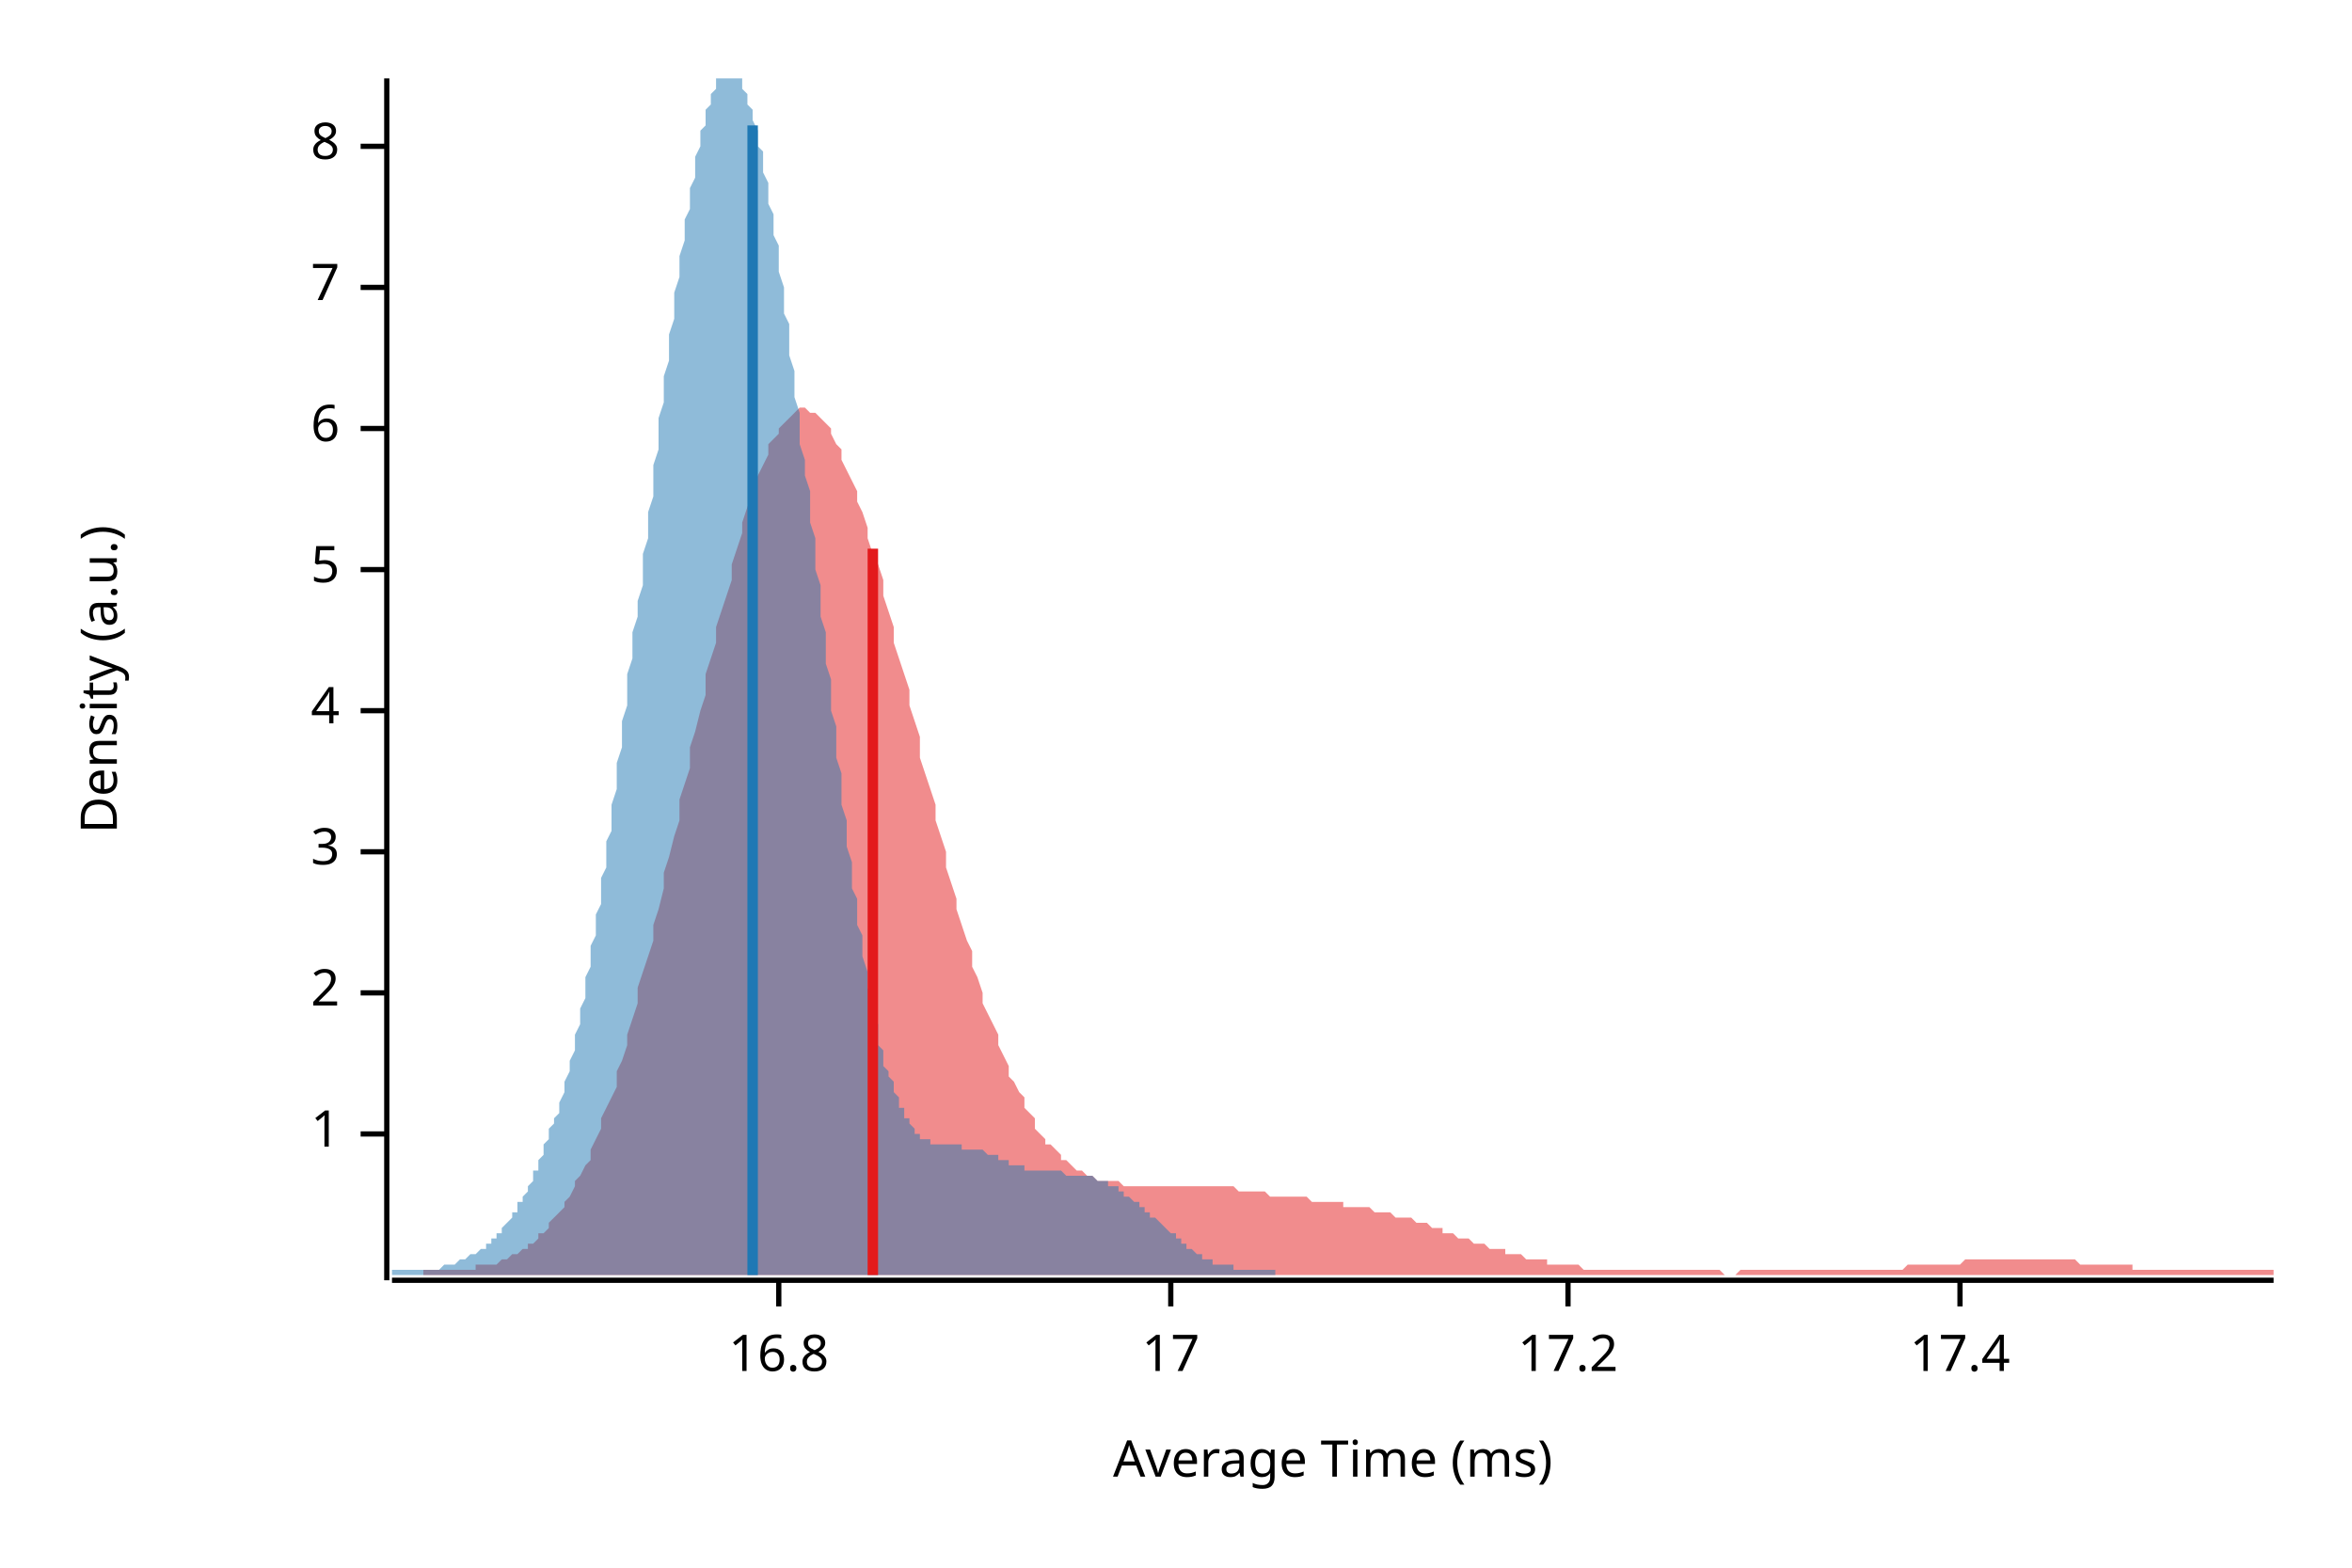
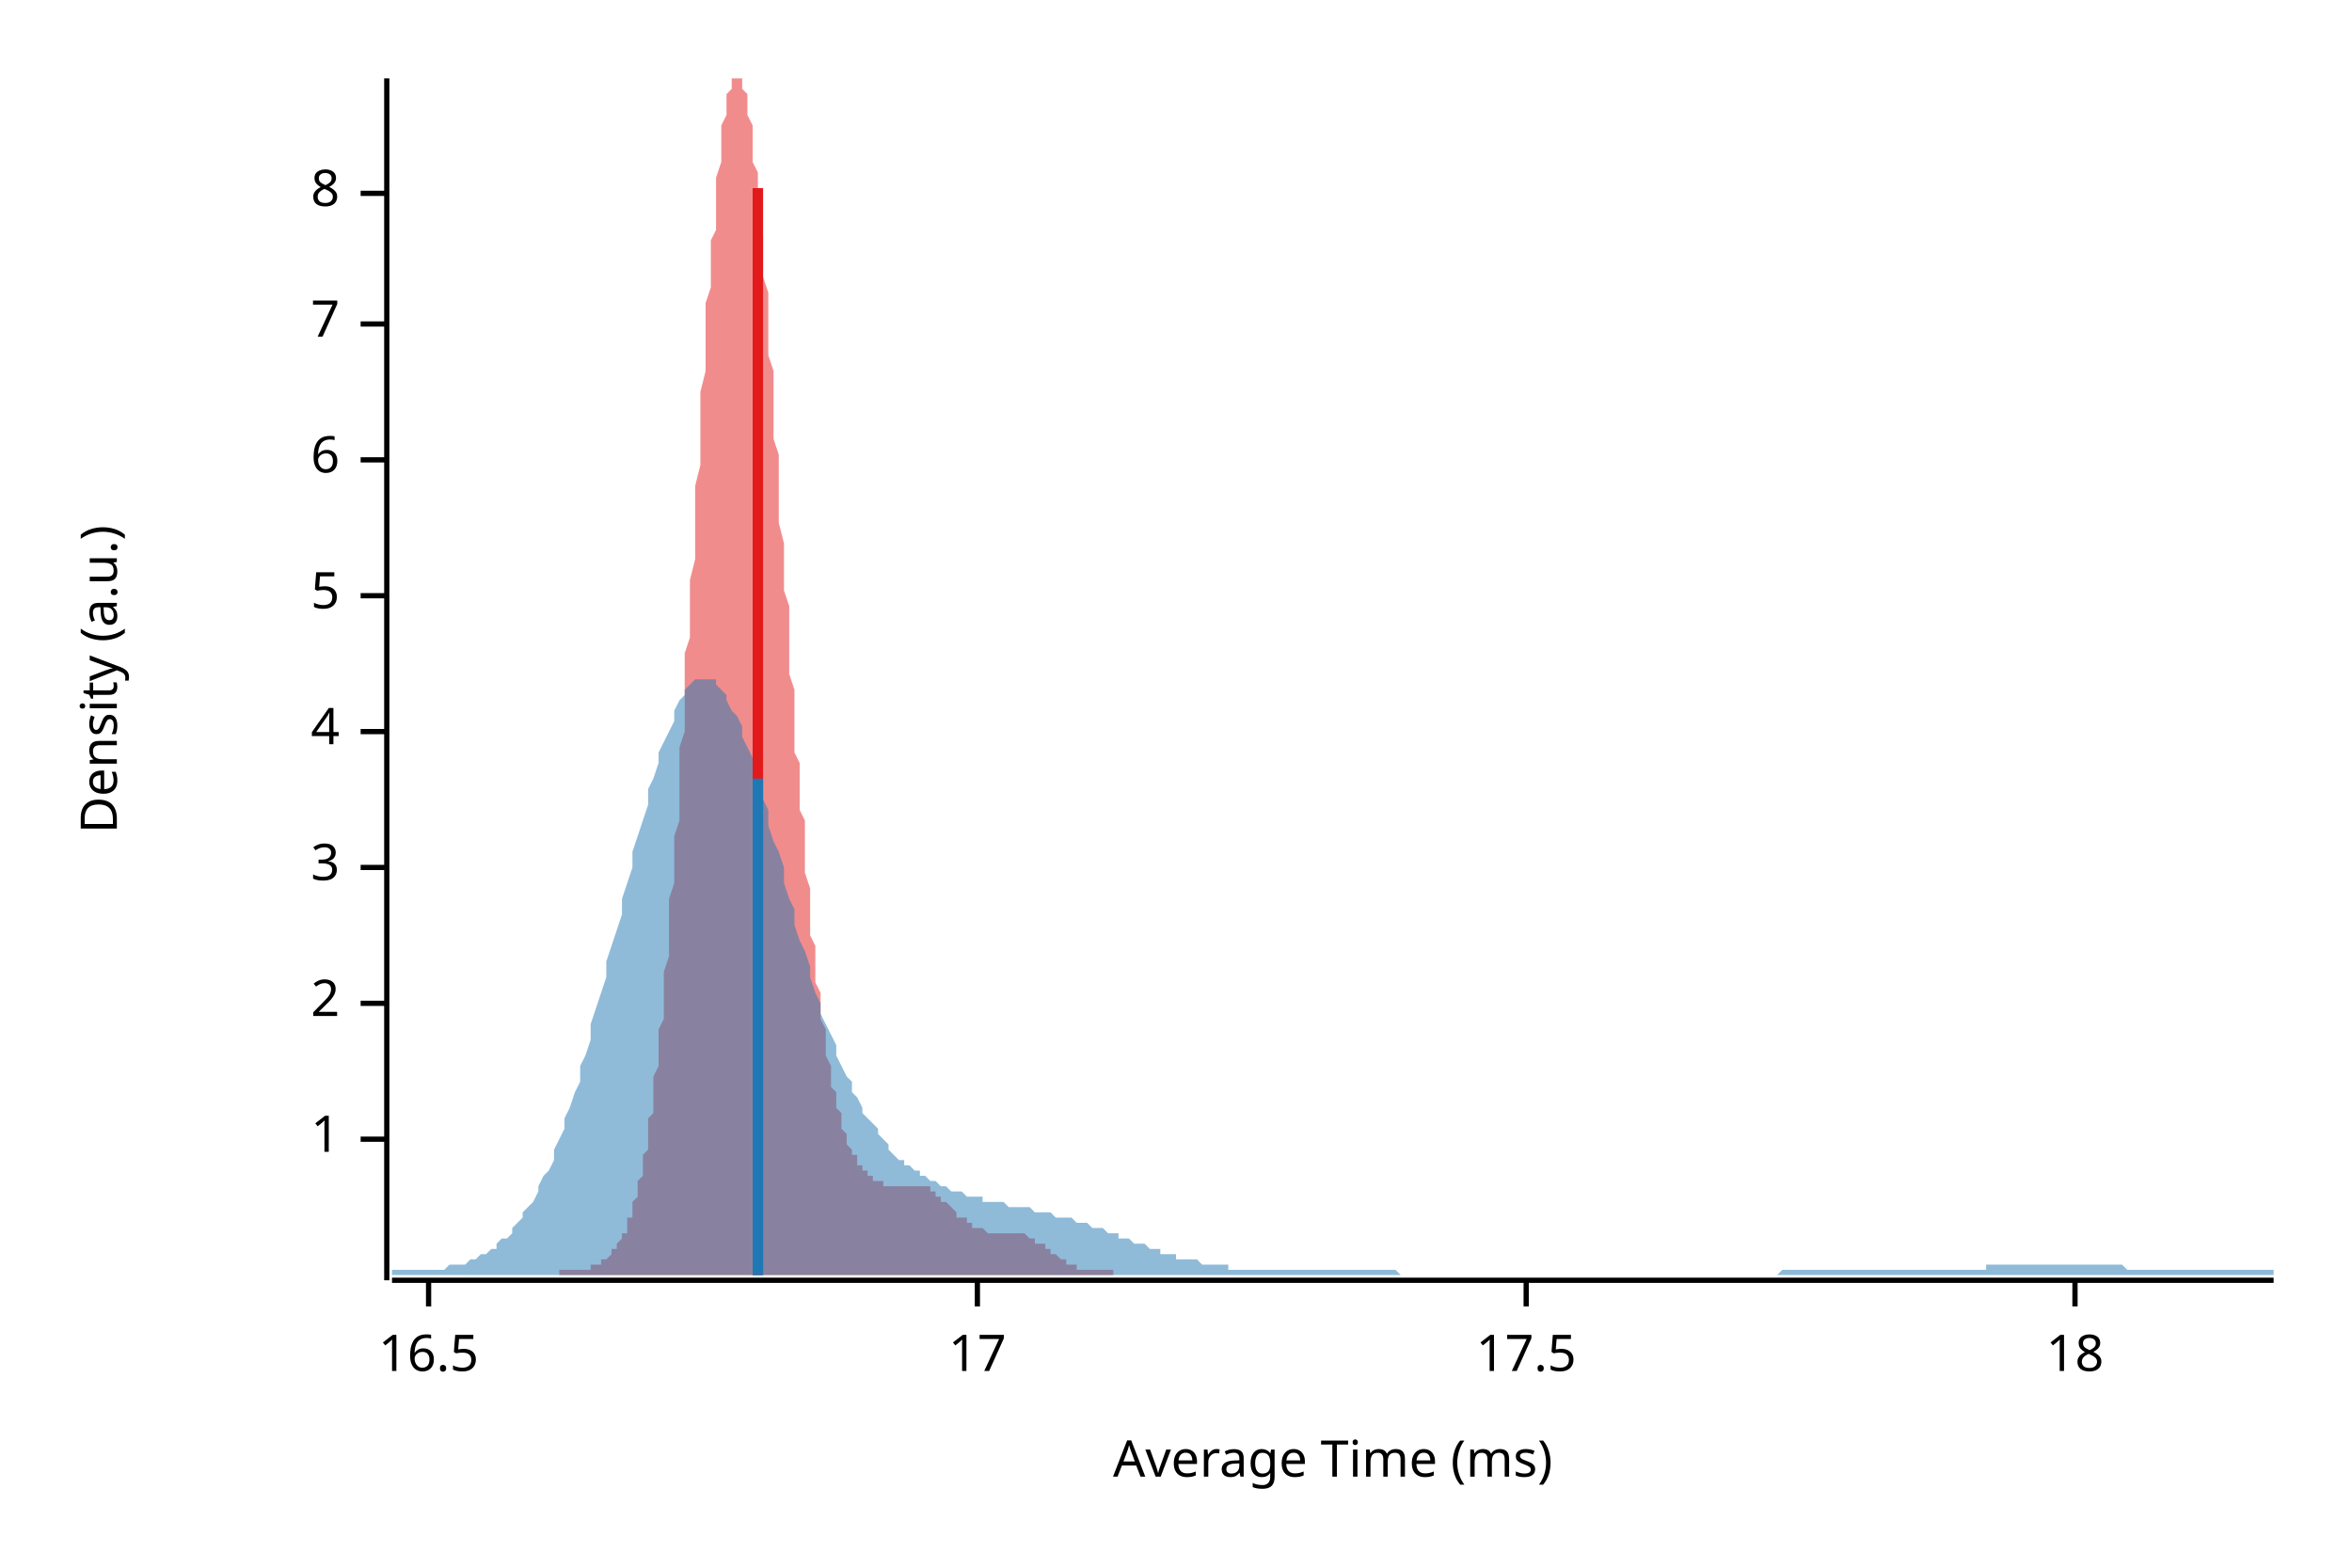
<svg xmlns="http://www.w3.org/2000/svg" width="450" height="300" viewBox="0 0 450 300">
  <text x="15" y="130" dy="0.76em" text-anchor="middle" font-family="sans-serif" font-size="9.677" opacity="1" fill="#000000" transform="rotate(270, 15, 130)">
Density (a.u.)
</text>
  <text x="255" y="285" dy="-0.5ex" text-anchor="middle" font-family="sans-serif" font-size="9.677" opacity="1" fill="#000000">
Average Time (ms)
</text>
  <polyline fill="none" opacity="1" stroke="#000000" stroke-width="1" points="74,15 74,245 " />
-   <text x="65" y="217" dy="0.5ex" text-anchor="end" font-family="sans-serif" font-size="9.677" opacity="1" fill="#000000">
+   <text x="65" y="218" dy="0.5ex" text-anchor="end" font-family="sans-serif" font-size="9.677" opacity="1" fill="#000000">
1
</text>
-   <polyline fill="none" opacity="1" stroke="#000000" stroke-width="1" points="69,217 74,217 " />
-   <text x="65" y="190" dy="0.5ex" text-anchor="end" font-family="sans-serif" font-size="9.677" opacity="1" fill="#000000">
+   <polyline fill="none" opacity="1" stroke="#000000" stroke-width="1" points="69,218 74,218 " />
+   <text x="65" y="192" dy="0.5ex" text-anchor="end" font-family="sans-serif" font-size="9.677" opacity="1" fill="#000000">
2
</text>
-   <polyline fill="none" opacity="1" stroke="#000000" stroke-width="1" points="69,190 74,190 " />
-   <text x="65" y="163" dy="0.5ex" text-anchor="end" font-family="sans-serif" font-size="9.677" opacity="1" fill="#000000">
+   <polyline fill="none" opacity="1" stroke="#000000" stroke-width="1" points="69,192 74,192 " />
+   <text x="65" y="166" dy="0.5ex" text-anchor="end" font-family="sans-serif" font-size="9.677" opacity="1" fill="#000000">
3
</text>
-   <polyline fill="none" opacity="1" stroke="#000000" stroke-width="1" points="69,163 74,163 " />
-   <text x="65" y="136" dy="0.5ex" text-anchor="end" font-family="sans-serif" font-size="9.677" opacity="1" fill="#000000">
+   <polyline fill="none" opacity="1" stroke="#000000" stroke-width="1" points="69,166 74,166 " />
+   <text x="65" y="140" dy="0.5ex" text-anchor="end" font-family="sans-serif" font-size="9.677" opacity="1" fill="#000000">
4
</text>
-   <polyline fill="none" opacity="1" stroke="#000000" stroke-width="1" points="69,136 74,136 " />
-   <text x="65" y="109" dy="0.5ex" text-anchor="end" font-family="sans-serif" font-size="9.677" opacity="1" fill="#000000">
+   <polyline fill="none" opacity="1" stroke="#000000" stroke-width="1" points="69,140 74,140 " />
+   <text x="65" y="114" dy="0.5ex" text-anchor="end" font-family="sans-serif" font-size="9.677" opacity="1" fill="#000000">
5
</text>
-   <polyline fill="none" opacity="1" stroke="#000000" stroke-width="1" points="69,109 74,109 " />
-   <text x="65" y="82" dy="0.5ex" text-anchor="end" font-family="sans-serif" font-size="9.677" opacity="1" fill="#000000">
+   <polyline fill="none" opacity="1" stroke="#000000" stroke-width="1" points="69,114 74,114 " />
+   <text x="65" y="88" dy="0.5ex" text-anchor="end" font-family="sans-serif" font-size="9.677" opacity="1" fill="#000000">
6
</text>
-   <polyline fill="none" opacity="1" stroke="#000000" stroke-width="1" points="69,82 74,82 " />
-   <text x="65" y="55" dy="0.5ex" text-anchor="end" font-family="sans-serif" font-size="9.677" opacity="1" fill="#000000">
+   <polyline fill="none" opacity="1" stroke="#000000" stroke-width="1" points="69,88 74,88 " />
+   <text x="65" y="62" dy="0.5ex" text-anchor="end" font-family="sans-serif" font-size="9.677" opacity="1" fill="#000000">
7
</text>
-   <polyline fill="none" opacity="1" stroke="#000000" stroke-width="1" points="69,55 74,55 " />
-   <text x="65" y="28" dy="0.5ex" text-anchor="end" font-family="sans-serif" font-size="9.677" opacity="1" fill="#000000">
+   <polyline fill="none" opacity="1" stroke="#000000" stroke-width="1" points="69,62 74,62 " />
+   <text x="65" y="37" dy="0.5ex" text-anchor="end" font-family="sans-serif" font-size="9.677" opacity="1" fill="#000000">
8
</text>
-   <polyline fill="none" opacity="1" stroke="#000000" stroke-width="1" points="69,28 74,28 " />
+   <polyline fill="none" opacity="1" stroke="#000000" stroke-width="1" points="69,37 74,37 " />
  <polyline fill="none" opacity="1" stroke="#000000" stroke-width="1" points="75,245 435,245 " />
-   <text x="149" y="255" dy="0.76em" text-anchor="middle" font-family="sans-serif" font-size="9.677" opacity="1" fill="#000000">
- 16.8
+   <text x="82" y="255" dy="0.76em" text-anchor="middle" font-family="sans-serif" font-size="9.677" opacity="1" fill="#000000">
+ 16.5
</text>
-   <polyline fill="none" opacity="1" stroke="#000000" stroke-width="1" points="149,245 149,250 " />
-   <text x="224" y="255" dy="0.76em" text-anchor="middle" font-family="sans-serif" font-size="9.677" opacity="1" fill="#000000">
+   <polyline fill="none" opacity="1" stroke="#000000" stroke-width="1" points="82,245 82,250 " />
+   <text x="187" y="255" dy="0.76em" text-anchor="middle" font-family="sans-serif" font-size="9.677" opacity="1" fill="#000000">
17
</text>
-   <polyline fill="none" opacity="1" stroke="#000000" stroke-width="1" points="224,245 224,250 " />
-   <text x="300" y="255" dy="0.76em" text-anchor="middle" font-family="sans-serif" font-size="9.677" opacity="1" fill="#000000">
- 17.2
+   <polyline fill="none" opacity="1" stroke="#000000" stroke-width="1" points="187,245 187,250 " />
+   <text x="292" y="255" dy="0.76em" text-anchor="middle" font-family="sans-serif" font-size="9.677" opacity="1" fill="#000000">
+ 17.5
</text>
-   <polyline fill="none" opacity="1" stroke="#000000" stroke-width="1" points="300,245 300,250 " />
-   <text x="375" y="255" dy="0.76em" text-anchor="middle" font-family="sans-serif" font-size="9.677" opacity="1" fill="#000000">
- 17.4
+   <polyline fill="none" opacity="1" stroke="#000000" stroke-width="1" points="292,245 292,250 " />
+   <text x="397" y="255" dy="0.76em" text-anchor="middle" font-family="sans-serif" font-size="9.677" opacity="1" fill="#000000">
+ 18
</text>
-   <polyline fill="none" opacity="1" stroke="#000000" stroke-width="1" points="375,245 375,250 " />
-   <polygon opacity="0.5" fill="#E31A1C" points="81,243 81,243 82,243 83,243 83,243 84,243 85,243 86,243 86,243 87,243 88,243 88,243 89,243 90,243 91,243 91,242 92,242 93,242 93,242 94,242 95,242 96,241 96,241 97,241 98,240 98,240 99,240 100,239 101,239 101,238 102,238 103,237 103,236 104,236 105,235 105,234 106,233 107,232 108,231 108,230 109,229 110,227 110,226 111,225 112,223 113,222 113,220 114,218 115,216 115,214 116,212 117,210 118,208 118,205 119,203 120,200 120,198 121,195 122,192 122,189 123,186 124,183 125,180 125,177 126,174 127,170 127,167 128,164 129,160 130,157 130,153 131,150 132,147 132,143 133,140 134,136 135,133 135,129 136,126 137,123 137,120 138,117 139,114 140,111 140,108 141,105 142,102 142,100 143,97 144,95 144,93 145,91 146,89 147,87 147,85 148,84 149,83 149,82 150,81 151,80 152,79 152,79 153,78 154,78 154,78 155,79 156,79 157,80 157,80 158,81 159,82 159,83 160,85 161,86 161,88 162,90 163,92 164,94 164,96 165,98 166,101 166,103 167,106 168,108 169,111 169,114 170,117 171,120 171,123 172,126 173,129 174,132 174,135 175,138 176,141 176,145 177,148 178,151 179,154 179,157 180,160 181,163 181,166 182,169 183,172 183,174 184,177 185,180 186,182 186,185 187,187 188,190 188,192 189,194 190,196 191,198 191,200 192,202 193,204 193,206 194,207 195,209 196,210 196,212 197,213 198,214 198,216 199,217 200,218 200,219 201,219 202,220 203,221 203,222 204,222 205,223 205,223 206,224 207,224 208,225 208,225 209,225 210,226 210,226 211,226 212,226 213,226 213,226 214,226 215,227 215,227 216,227 217,227 218,227 218,227 219,227 220,227 220,227 221,227 222,227 222,227 223,227 224,227 225,227 225,227 226,227 227,227 227,227 228,227 229,227 230,227 230,227 231,227 232,227 232,227 233,227 234,227 235,227 235,227 236,227 237,228 237,228 238,228 239,228 239,228 240,228 241,228 242,228 242,228 243,229 244,229 244,229 245,229 246,229 247,229 247,229 248,229 249,229 249,229 250,229 251,230 252,230 252,230 253,230 254,230 254,230 255,230 256,230 257,230 257,231 258,231 259,231 259,231 260,231 261,231 261,231 262,231 263,232 264,232 264,232 265,232 266,232 266,232 267,233 268,233 269,233 269,233 270,233 271,234 271,234 272,234 273,234 274,235 274,235 275,235 276,235 276,236 277,236 278,236 278,236 279,237 280,237 281,237 281,237 282,238 283,238 283,238 284,238 285,239 286,239 286,239 287,239 288,239 288,240 289,240 290,240 291,240 291,240 292,241 293,241 293,241 294,241 295,241 296,241 296,242 297,242 298,242 298,242 299,242 300,242 300,242 301,242 302,242 303,243 303,243 304,243 305,243 305,243 306,243 307,243 308,243 308,243 309,243 310,243 310,243 311,243 312,243 313,243 313,243 314,243 315,243 315,243 316,243 317,243 317,243 318,243 319,243 320,243 320,243 321,243 322,243 322,243 323,243 324,243 325,243 325,243 326,243 327,243 327,243 328,243 329,243 330,244 330,244 331,244 332,244 332,244 333,243 334,243 335,243 335,243 336,243 337,243 337,243 338,243 339,243 339,243 340,243 341,243 342,243 342,243 343,243 344,243 344,243 345,243 346,243 347,243 347,243 348,243 349,243 349,243 350,243 351,243 352,243 352,243 353,243 354,243 354,243 355,243 356,243 356,243 357,243 358,243 359,243 359,243 360,243 361,243 361,243 362,243 363,243 364,243 364,243 365,242 366,242 366,242 367,242 368,242 369,242 369,242 370,242 371,242 371,242 372,242 373,242 374,242 374,242 375,242 376,241 376,241 377,241 378,241 378,241 379,241 380,241 381,241 381,241 382,241 383,241 383,241 384,241 385,241 386,241 386,241 387,241 388,241 388,241 389,241 390,241 391,241 391,241 392,241 393,241 393,241 394,241 395,241 395,241 396,241 397,241 398,242 398,242 399,242 400,242 400,242 401,242 402,242 403,242 403,242 404,242 405,242 405,242 406,242 407,242 408,242 408,243 409,243 410,243 410,243 411,243 412,243 413,243 413,243 414,243 415,243 415,243 416,243 417,243 417,243 418,243 419,243 420,243 420,243 421,243 422,243 422,243 423,243 424,243 425,243 425,243 426,243 427,243 427,243 428,243 429,243 430,243 430,243 431,243 432,243 432,243 433,243 434,243 435,243 435,244 81,244 " />
-   <polygon opacity="0.5" fill="#1F78B4" points="75,243 75,243 75,243 76,243 76,243 76,243 77,243 77,243 77,243 78,243 78,243 78,243 79,243 79,243 79,243 80,243 80,243 80,243 81,243 81,243 81,243 82,243 82,243 82,243 83,243 83,243 83,243 84,243 84,243 84,243 85,242 85,242 85,242 86,242 86,242 86,242 87,242 87,242 87,242 88,241 88,241 88,241 89,241 89,241 89,241 90,240 90,240 91,240 91,240 91,240 92,239 92,239 92,239 93,239 93,238 93,238 94,238 94,237 94,237 95,237 95,236 95,236 96,236 96,235 96,235 97,234 97,234 97,234 98,233 98,233 98,232 99,232 99,231 99,230 100,230 100,229 100,229 101,228 101,227 101,227 102,226 102,225 102,224 103,224 103,223 103,222 104,221 104,220 104,219 105,218 105,217 105,216 106,215 106,214 107,213 107,212 107,211 108,209 108,208 108,207 109,205 109,204 109,203 110,201 110,199 110,198 111,196 111,195 111,193 112,191 112,189 112,187 113,185 113,183 113,181 114,179 114,177 114,175 115,173 115,171 115,168 116,166 116,164 116,161 117,159 117,156 117,154 118,151 118,148 118,146 119,143 119,140 119,138 120,135 120,132 120,129 121,126 121,124 121,121 122,118 122,115 123,112 123,109 123,106 124,103 124,100 124,98 125,95 125,92 125,89 126,86 126,83 126,80 127,77 127,75 127,72 128,69 128,66 128,64 129,61 129,58 129,56 130,53 130,51 130,49 131,46 131,44 131,42 132,40 132,38 132,36 133,34 133,32 133,30 134,28 134,27 134,25 135,24 135,22 135,21 136,20 136,19 136,18 137,17 137,16 137,15 138,15 138,15 139,15 139,15 139,15 140,15 140,15 140,15 141,15 141,15 141,15 142,15 142,16 142,17 143,18 143,18 143,20 144,21 144,22 144,23 145,25 145,26 145,28 146,29 146,31 146,33 147,35 147,37 147,39 148,41 148,43 148,45 149,47 149,50 149,52 150,55 150,57 150,60 151,62 151,65 151,68 152,71 152,73 152,76 153,79 153,82 153,85 154,88 154,91 155,94 155,97 155,100 156,103 156,106 156,109 157,112 157,115 157,118 158,121 158,124 158,127 159,130 159,133 159,136 160,139 160,142 160,145 161,148 161,151 161,154 162,157 162,159 162,162 163,165 163,167 163,170 164,172 164,175 164,177 165,179 165,181 165,183 166,186 166,188 166,189 167,191 167,193 167,195 168,196 168,198 168,200 169,201 169,202 169,204 170,205 170,206 171,207 171,208 171,209 172,210 172,211 172,212 173,212 173,213 173,214 174,214 174,215 174,215 175,216 175,216 175,217 176,217 176,217 176,218 177,218 177,218 177,218 178,218 178,218 178,219 179,219 179,219 179,219 180,219 180,219 180,219 181,219 181,219 181,219 182,219 182,219 182,219 183,219 183,219 183,219 184,219 184,219 184,220 185,220 185,220 186,220 186,220 186,220 187,220 187,220 187,220 188,220 188,220 188,220 189,221 189,221 189,221 190,221 190,221 190,221 191,221 191,222 191,222 192,222 192,222 192,222 193,222 193,222 193,223 194,223 194,223 194,223 195,223 195,223 195,223 196,223 196,223 196,224 197,224 197,224 197,224 198,224 198,224 198,224 199,224 199,224 199,224 200,224 200,224 200,224 201,224 201,224 202,224 202,224 202,224 203,224 203,224 203,224 204,225 204,225 204,225 205,225 205,225 205,225 206,225 206,225 206,225 207,225 207,225 207,225 208,225 208,225 208,225 209,225 209,225 209,225 210,226 210,226 210,226 211,226 211,226 211,226 212,226 212,226 212,227 213,227 213,227 213,227 214,227 214,228 214,228 215,228 215,228 215,229 216,229 216,229 216,229 217,230 217,230 218,230 218,230 218,231 219,231 219,231 219,232 220,232 220,232 220,233 221,233 221,233 221,233 222,234 222,234 222,234 223,235 223,235 223,235 224,236 224,236 224,236 225,236 225,237 225,237 226,237 226,238 226,238 227,238 227,238 227,239 228,239 228,239 228,239 229,240 229,240 229,240 230,240 230,240 230,241 231,241 231,241 231,241 232,241 232,241 232,242 233,242 233,242 234,242 234,242 234,242 235,242 235,242 235,242 236,242 236,243 236,243 237,243 237,243 237,243 238,243 238,243 238,243 239,243 239,243 239,243 240,243 240,243 240,243 241,243 241,243 241,243 242,243 242,243 242,243 243,243 243,243 243,243 244,243 244,243 244,243 244,244 75,244 " />
-   <polyline fill="none" opacity="1" stroke="#E31A1C" stroke-width="2" points="167,244 167,105 " />
-   <polyline fill="none" opacity="1" stroke="#1F78B4" stroke-width="2" points="144,244 144,24 " />
+   <polyline fill="none" opacity="1" stroke="#000000" stroke-width="1" points="397,245 397,250 " />
+   <polygon opacity="0.5" fill="#E31A1C" points="107,243 107,243 107,243 108,243 108,243 108,243 108,243 109,243 109,243 109,243 109,243 109,243 110,243 110,243 110,243 110,243 110,243 111,243 111,243 111,243 111,243 111,243 112,243 112,243 112,243 112,243 113,243 113,243 113,243 113,243 113,242 114,242 114,242 114,242 114,242 114,242 115,242 115,242 115,242 115,241 116,241 116,241 116,241 116,241 116,241 117,240 117,240 117,240 117,240 117,239 118,239 118,239 118,238 118,238 118,238 119,237 119,237 119,237 119,236 120,236 120,235 120,235 120,234 120,233 121,233 121,232 121,231 121,231 121,230 122,229 122,228 122,227 122,226 123,225 123,224 123,223 123,222 123,221 124,220 124,218 124,217 124,216 124,214 125,213 125,211 125,209 125,207 125,206 126,204 126,202 126,200 126,197 127,195 127,193 127,191 127,188 127,186 128,183 128,180 128,178 128,175 128,172 129,169 129,166 129,163 129,160 130,157 130,153 130,150 130,147 130,143 131,140 131,136 131,133 131,129 131,125 132,122 132,118 132,115 132,111 133,107 133,104 133,100 133,96 133,93 134,89 134,85 134,82 134,78 134,75 135,71 135,68 135,65 135,61 135,58 136,55 136,52 136,49 136,46 137,44 137,41 137,38 137,36 137,34 138,31 138,29 138,27 138,25 138,24 139,22 139,21 139,19 139,18 140,17 140,16 140,15 140,15 140,15 141,15 141,15 141,15 141,15 141,15 142,15 142,15 142,15 142,16 142,17 143,18 143,19 143,21 143,22 144,24 144,25 144,27 144,29 144,31 145,33 145,35 145,38 145,40 145,43 146,45 146,48 146,51 146,53 147,56 147,59 147,62 147,65 147,68 148,71 148,75 148,78 148,81 148,84 149,87 149,91 149,94 149,97 149,100 150,104 150,107 150,110 150,113 151,116 151,120 151,123 151,126 151,129 152,132 152,135 152,138 152,141 152,144 153,146 153,149 153,152 153,155 154,157 154,160 154,162 154,165 154,167 155,170 155,172 155,174 155,176 155,179 156,181 156,183 156,185 156,187 156,188 157,190 157,192 157,194 157,195 158,197 158,198 158,200 158,201 158,202 159,204 159,205 159,206 159,207 159,208 160,209 160,210 160,211 160,212 161,213 161,214 161,215 161,215 161,216 162,217 162,217 162,218 162,219 162,219 163,220 163,220 163,221 163,221 164,221 164,222 164,222 164,222 164,223 165,223 165,223 165,224 165,224 165,224 166,224 166,225 166,225 166,225 166,225 167,225 167,226 167,226 167,226 168,226 168,226 168,226 168,226 168,226 169,226 169,227 169,227 169,227 169,227 170,227 170,227 170,227 170,227 171,227 171,227 171,227 171,227 171,227 172,227 172,227 172,227 172,227 172,227 173,227 173,227 173,227 173,227 173,227 174,227 174,227 174,227 174,227 175,227 175,227 175,227 175,227 175,227 176,227 176,227 176,227 176,227 176,227 177,227 177,227 177,227 177,227 178,227 178,228 178,228 178,228 178,228 179,228 179,228 179,228 179,229 179,229 180,229 180,229 180,229 180,229 180,230 181,230 181,230 181,230 181,230 182,231 182,231 182,231 182,231 182,231 183,232 183,232 183,232 183,232 183,233 184,233 184,233 184,233 184,233 185,233 185,234 185,234 185,234 185,234 186,234 186,234 186,235 186,235 186,235 187,235 187,235 187,235 187,235 187,235 188,235 188,235 188,235 188,235 189,236 189,236 189,236 189,236 189,236 190,236 190,236 190,236 190,236 190,236 191,236 191,236 191,236 191,236 192,236 192,236 192,236 192,236 192,236 193,236 193,236 193,236 193,236 193,236 194,236 194,236 194,236 194,236 195,236 195,236 195,236 195,236 195,236 196,236 196,236 196,236 196,236 196,236 197,237 197,237 197,237 197,237 197,237 198,237 198,237 198,237 198,238 199,238 199,238 199,238 199,238 199,238 200,238 200,239 200,239 200,239 200,239 201,239 201,239 201,240 201,240 202,240 202,240 202,240 202,240 202,240 203,241 203,241 203,241 203,241 203,241 204,241 204,241 204,242 204,242 204,242 205,242 205,242 205,242 205,242 206,242 206,242 206,242 206,242 206,243 207,243 207,243 207,243 207,243 207,243 208,243 208,243 208,243 208,243 209,243 209,243 209,243 209,243 209,243 210,243 210,243 210,243 210,243 210,243 211,243 211,243 211,243 211,243 211,243 212,243 212,243 212,243 212,243 213,243 213,243 213,243 213,244 107,244 " />
+   <polygon opacity="0.5" fill="#1F78B4" points="75,243 75,243 76,243 77,243 77,243 78,243 79,243 80,243 80,243 81,243 82,243 82,243 83,243 84,243 85,243 85,243 86,242 87,242 87,242 88,242 89,242 90,241 90,241 91,241 92,240 93,240 93,240 94,239 95,239 95,238 96,237 97,237 98,236 98,235 99,234 100,233 100,232 101,231 102,230 103,228 103,227 104,225 105,224 106,222 106,220 107,218 108,216 108,214 109,212 110,209 111,207 111,204 112,202 113,199 113,196 114,193 115,190 116,187 116,184 117,181 118,178 119,175 119,172 120,169 121,166 121,163 122,160 123,157 124,154 124,151 125,149 126,146 126,144 127,142 128,140 129,138 129,136 130,134 131,133 131,132 132,131 133,130 134,130 134,130 135,130 136,130 137,130 137,131 138,132 139,133 139,134 140,136 141,137 142,139 142,141 143,143 144,145 144,148 145,150 146,153 147,155 147,158 148,161 149,163 150,166 150,169 151,172 152,174 152,177 153,180 154,182 155,185 155,187 156,190 157,192 157,194 158,196 159,198 160,200 160,202 161,204 162,206 163,207 163,209 164,210 165,212 165,213 166,214 167,215 168,216 168,217 169,218 170,219 170,220 171,221 172,222 173,222 173,223 174,223 175,224 176,224 176,225 177,225 178,226 178,226 179,226 180,227 181,227 181,227 182,228 183,228 183,228 184,228 185,229 186,229 186,229 187,229 188,229 188,230 189,230 190,230 191,230 191,230 192,230 193,231 194,231 194,231 195,231 196,231 196,231 197,231 198,232 199,232 199,232 200,232 201,232 201,232 202,233 203,233 204,233 204,233 205,233 206,234 207,234 207,234 208,234 209,235 209,235 210,235 211,235 212,236 212,236 213,236 214,236 214,237 215,237 216,237 217,238 217,238 218,238 219,238 220,239 220,239 221,239 222,239 222,240 223,240 224,240 225,240 225,241 226,241 227,241 227,241 228,241 229,241 230,242 230,242 231,242 232,242 232,242 233,242 234,242 235,242 235,243 236,243 237,243 238,243 238,243 239,243 240,243 240,243 241,243 242,243 243,243 243,243 244,243 245,243 245,243 246,243 247,243 248,243 248,243 249,243 250,243 251,243 251,243 252,243 253,243 253,243 254,243 255,243 256,243 256,243 257,243 258,243 258,243 259,243 260,243 261,243 261,243 262,243 263,243 264,243 264,243 265,243 266,243 266,243 267,243 268,244 269,244 269,244 270,244 271,244 271,244 272,244 273,244 274,244 274,244 275,244 276,244 277,244 277,244 278,244 279,244 279,244 280,244 281,244 282,244 282,244 283,244 284,244 284,244 285,244 286,244 287,244 287,244 288,244 289,244 289,244 290,244 291,244 292,244 292,244 293,244 294,244 295,244 295,244 296,244 297,244 297,244 298,244 299,244 300,244 300,244 301,244 302,244 302,244 303,244 304,244 305,244 305,244 306,244 307,244 308,244 308,244 309,244 310,244 310,244 311,244 312,244 313,244 313,244 314,244 315,244 315,244 316,244 317,244 318,244 318,244 319,244 320,244 321,244 321,244 322,244 323,244 323,244 324,244 325,244 326,244 326,244 327,244 328,244 328,244 329,244 330,244 331,244 331,244 332,244 333,244 333,244 334,244 335,244 336,244 336,244 337,244 338,244 339,244 339,244 340,244 341,243 341,243 342,243 343,243 344,243 344,243 345,243 346,243 346,243 347,243 348,243 349,243 349,243 350,243 351,243 352,243 352,243 353,243 354,243 354,243 355,243 356,243 357,243 357,243 358,243 359,243 359,243 360,243 361,243 362,243 362,243 363,243 364,243 365,243 365,243 366,243 367,243 367,243 368,243 369,243 370,243 370,243 371,243 372,243 372,243 373,243 374,243 375,243 375,243 376,243 377,243 378,243 378,243 379,243 380,243 380,242 381,242 382,242 383,242 383,242 384,242 385,242 385,242 386,242 387,242 388,242 388,242 389,242 390,242 390,242 391,242 392,242 393,242 393,242 394,242 395,242 396,242 396,242 397,242 398,242 398,242 399,242 400,242 401,242 401,242 402,242 403,242 403,242 404,242 405,242 406,242 406,242 407,243 408,243 409,243 409,243 410,243 411,243 411,243 412,243 413,243 414,243 414,243 415,243 416,243 416,243 417,243 418,243 419,243 419,243 420,243 421,243 422,243 422,243 423,243 424,243 424,243 425,243 426,243 427,243 427,243 428,243 429,243 429,243 430,243 431,243 432,243 432,243 433,243 434,243 435,243 435,244 75,244 " />
+   <polyline fill="none" opacity="1" stroke="#E31A1C" stroke-width="2" points="145,244 145,36 " />
+   <polyline fill="none" opacity="1" stroke="#1F78B4" stroke-width="2" points="145,244 145,149 " />
</svg>
